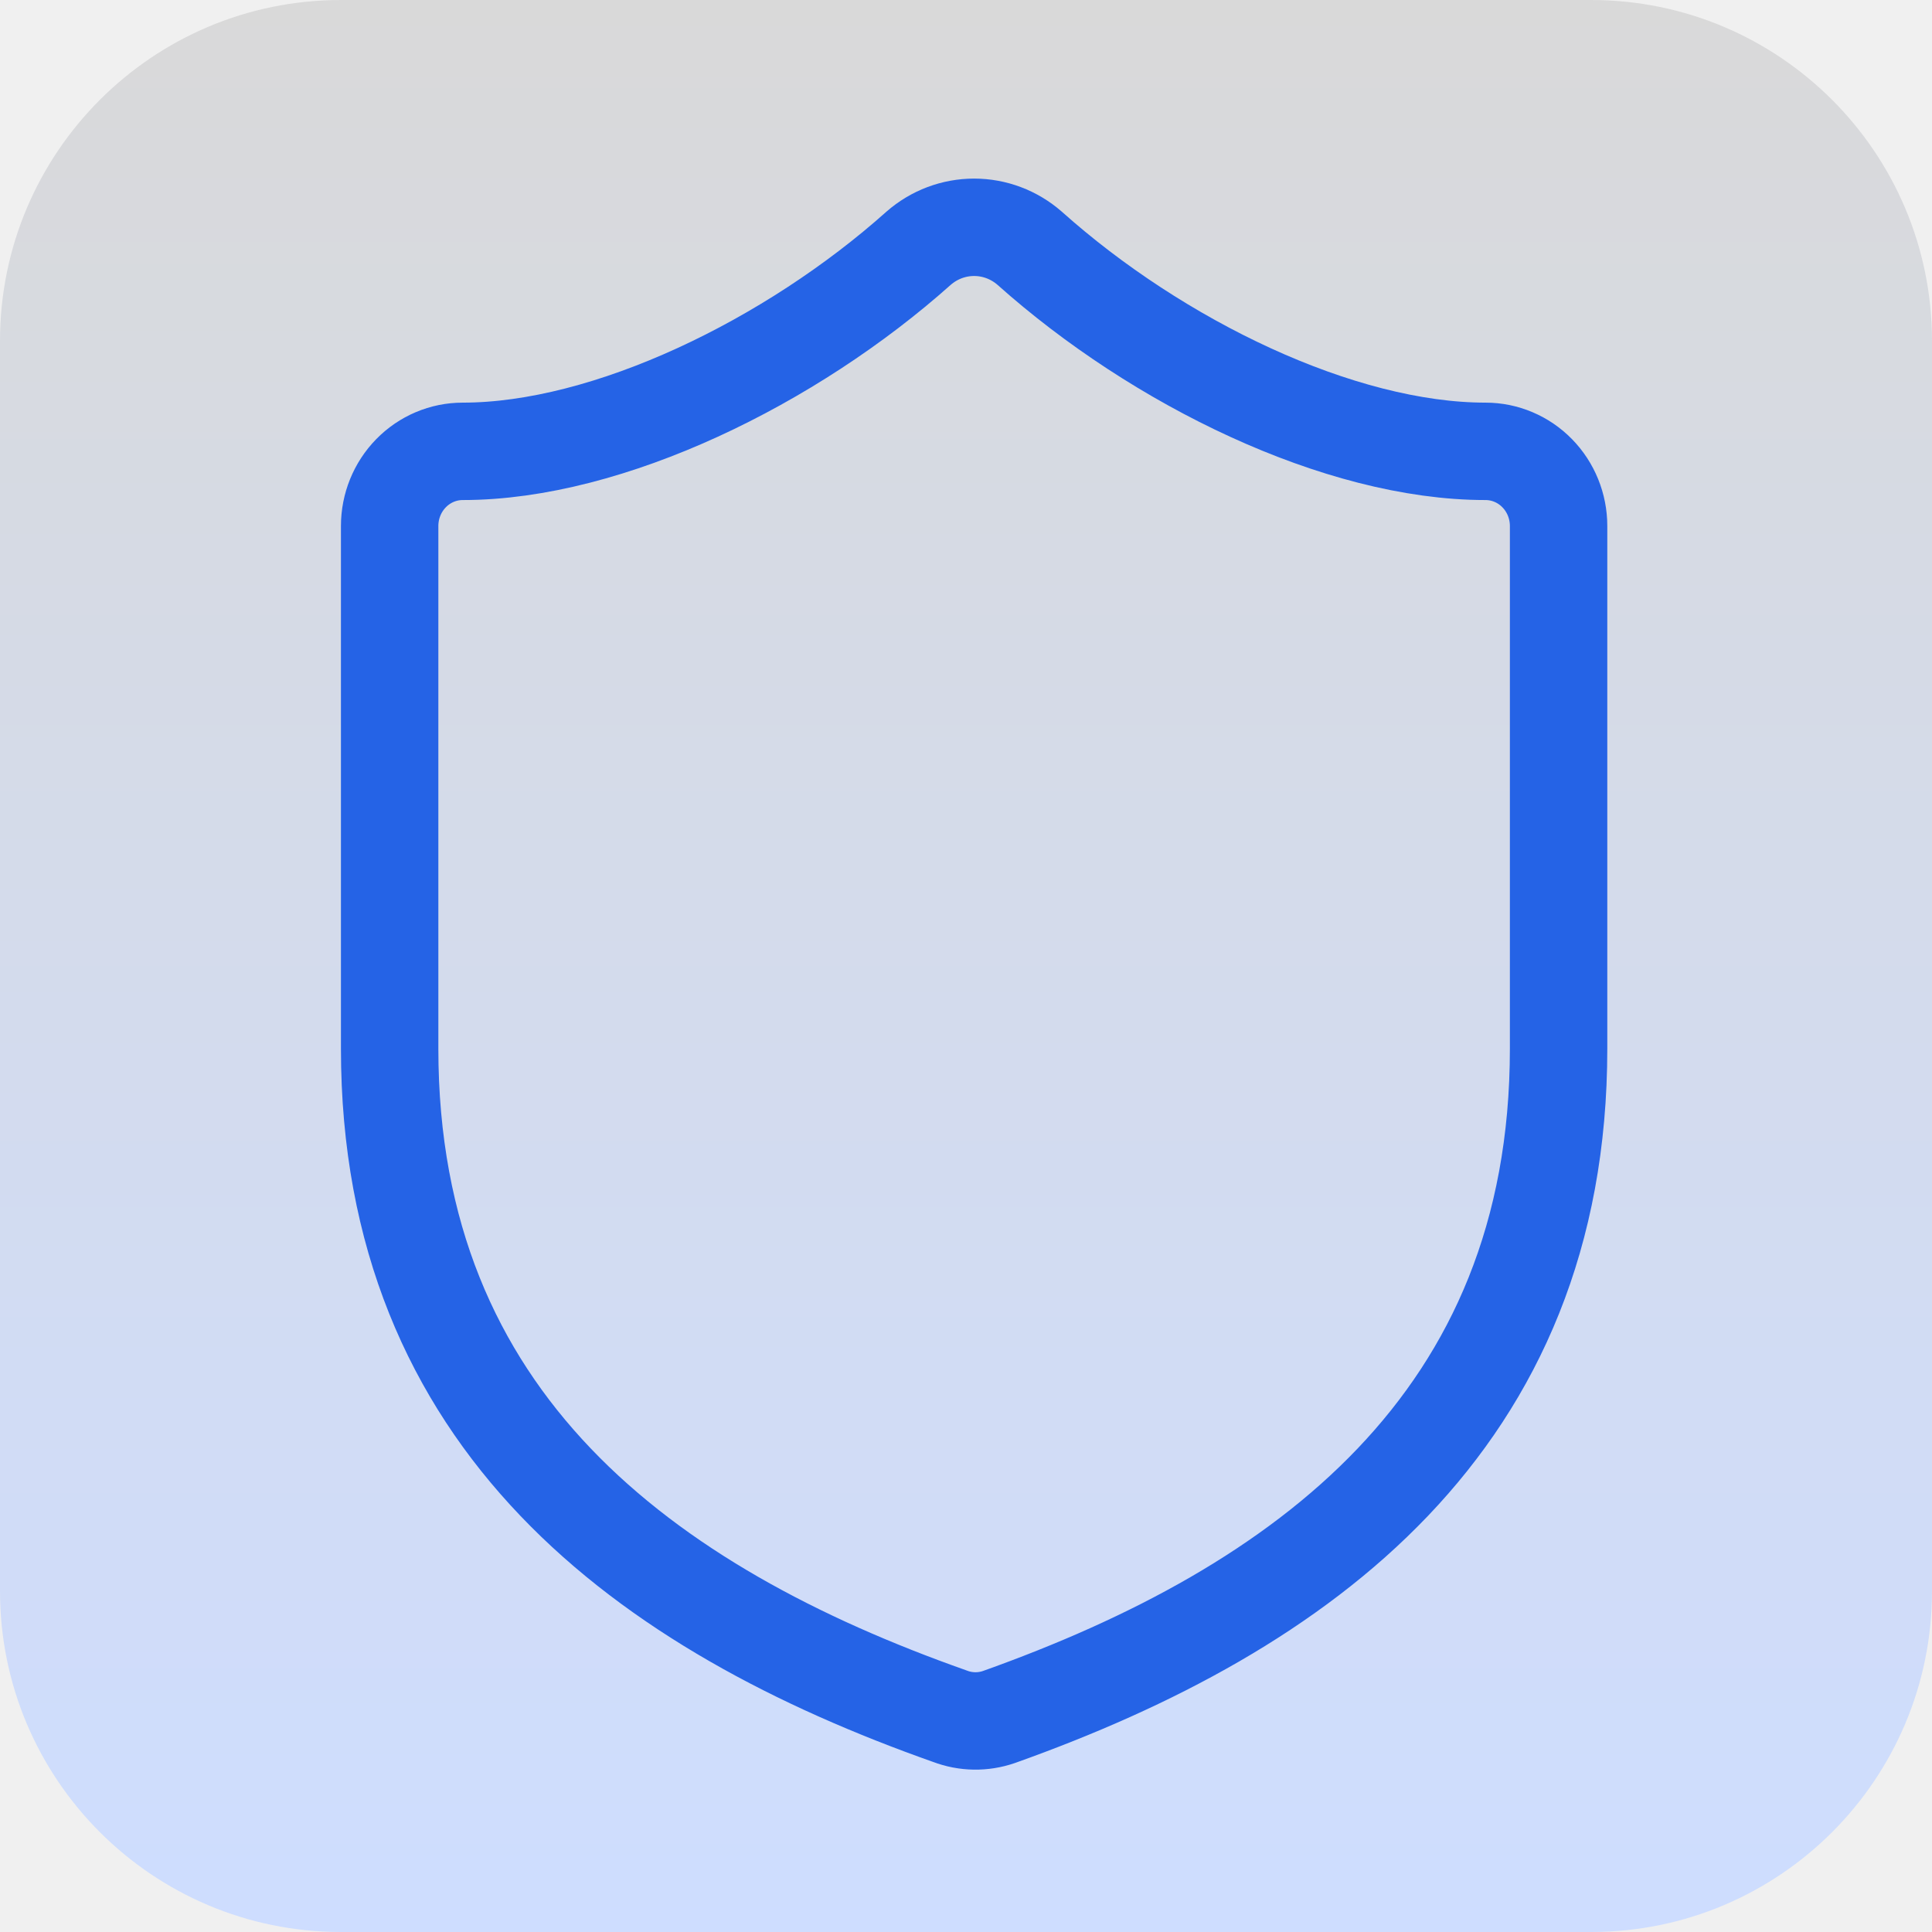
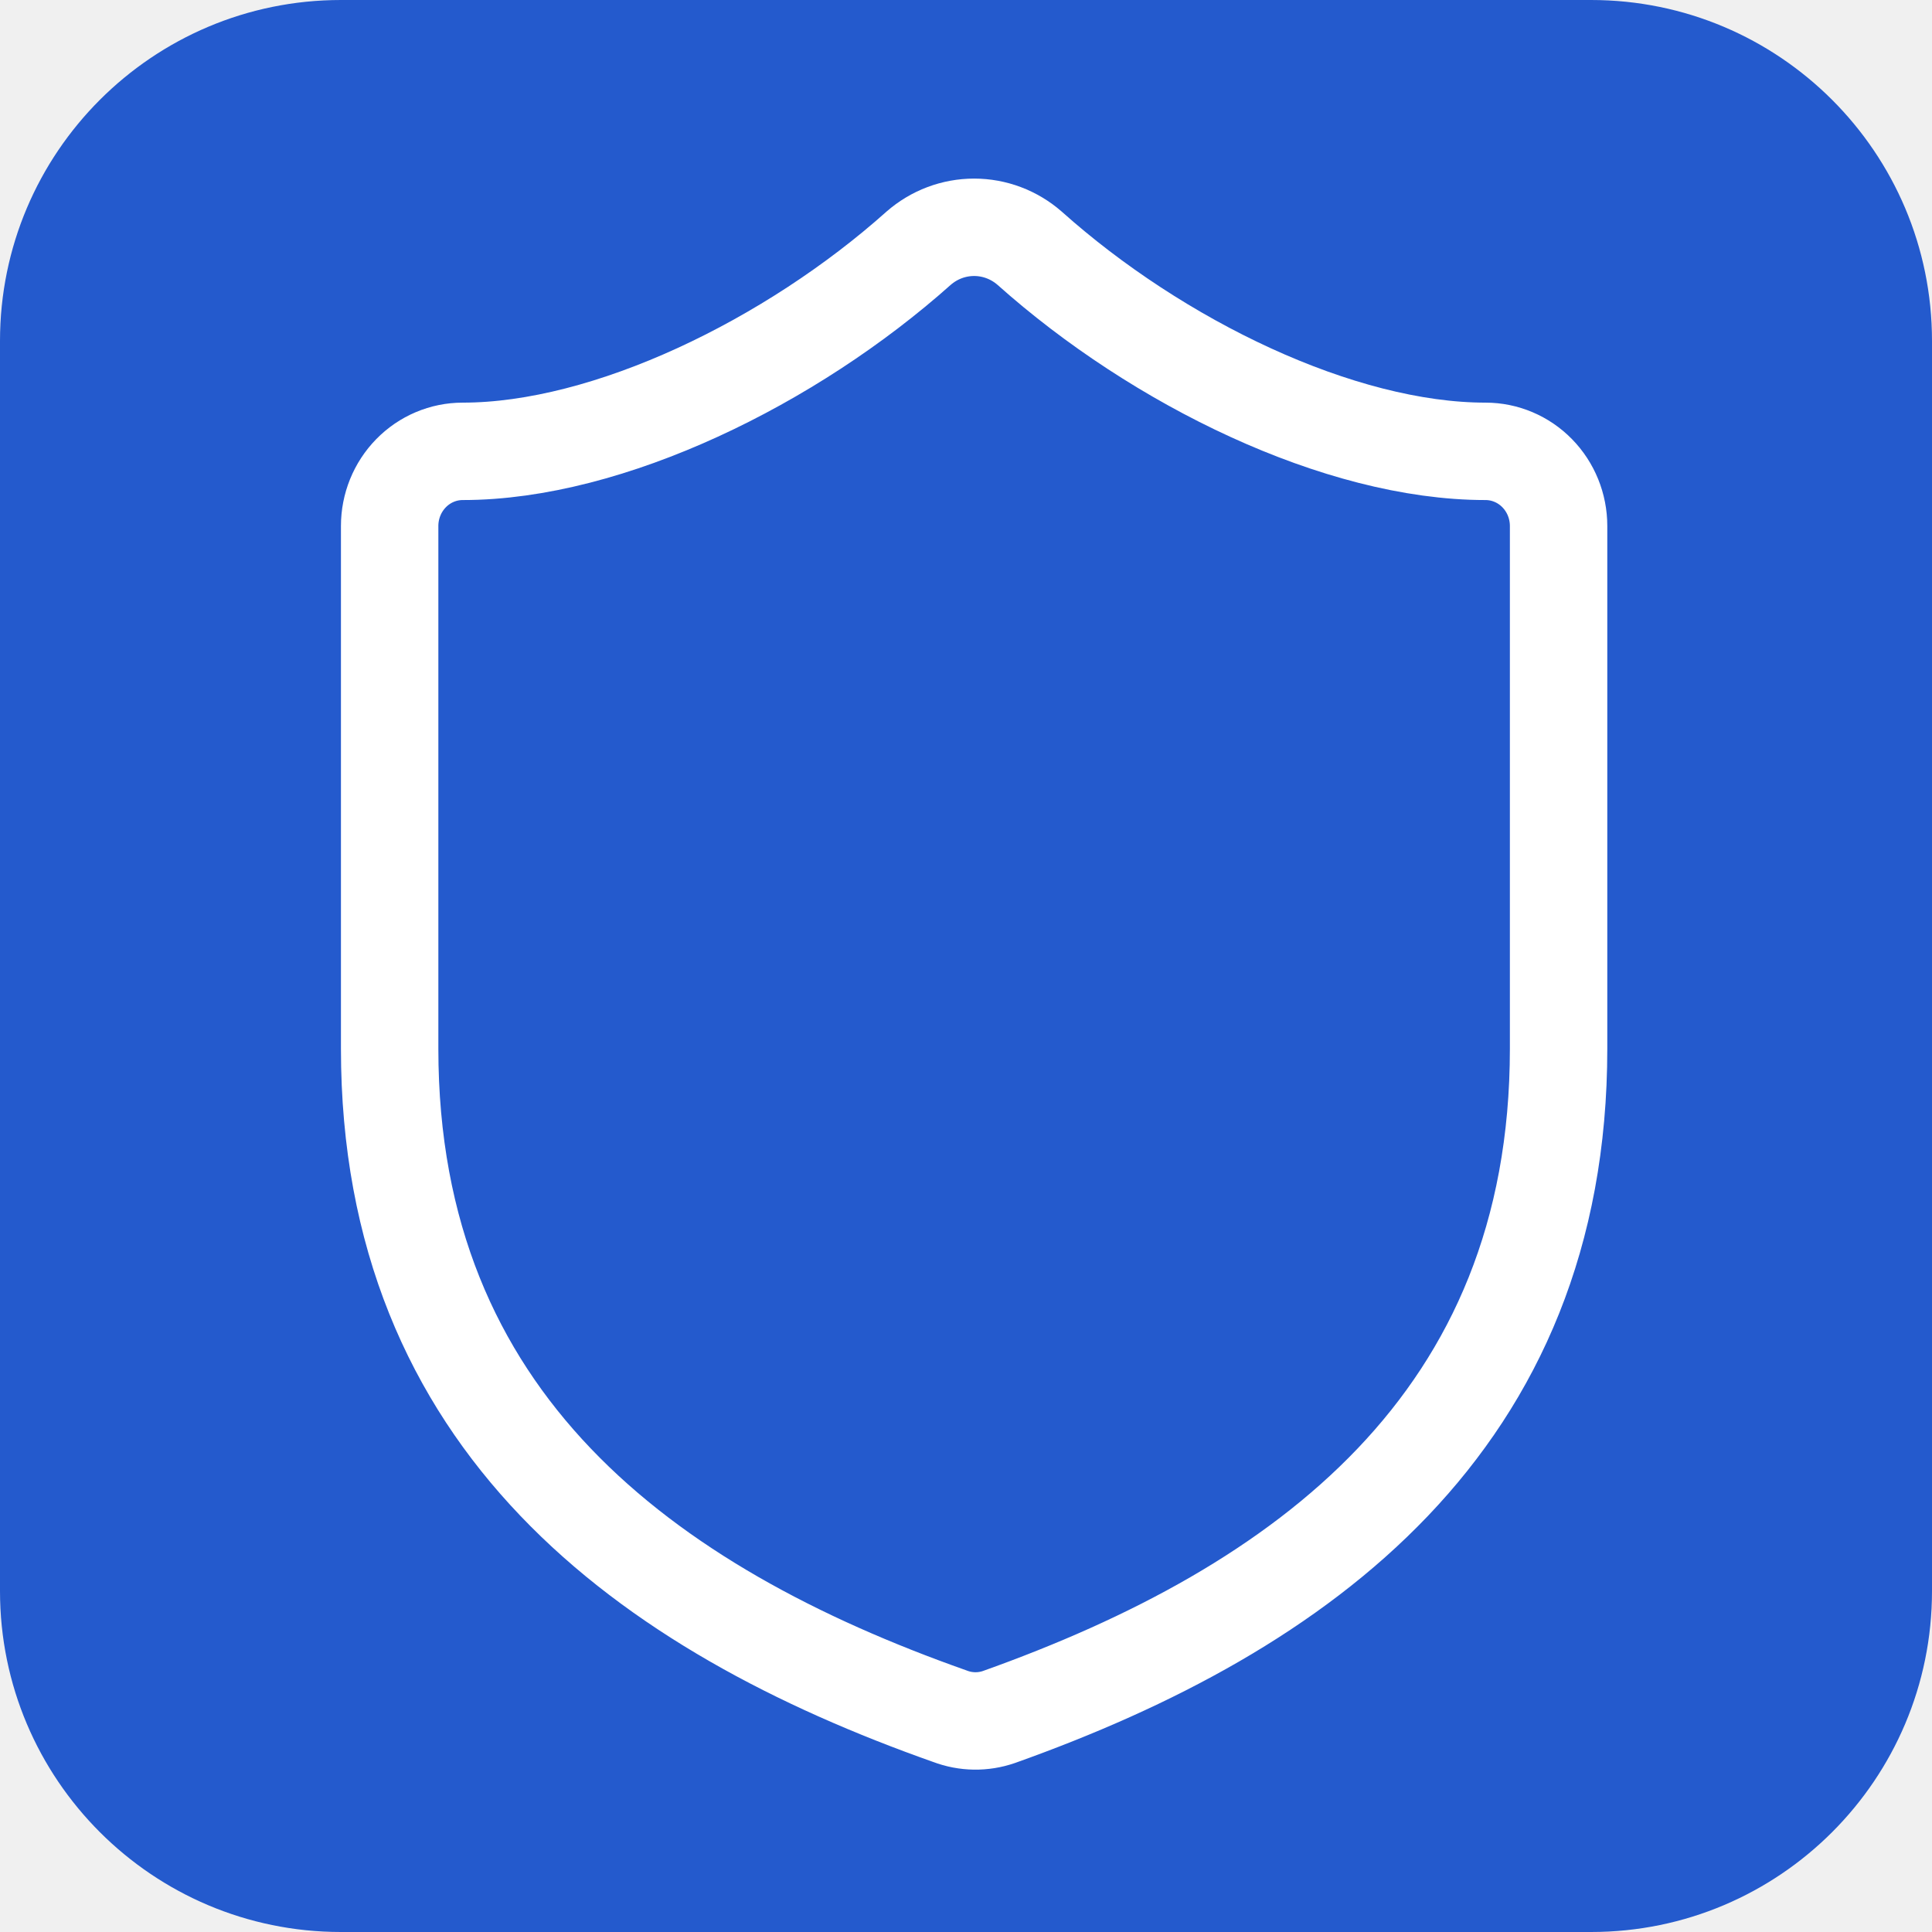
<svg xmlns="http://www.w3.org/2000/svg" width="119" height="119" viewBox="0 0 119 119" fill="none">
-   <rect width="119" height="119" rx="21" fill="url(#paint0_linear_9_27)" />
-   <path d="M96 64.594C96 87.59 80.25 99.088 61.53 105.757C60.55 106.096 59.485 106.08 58.515 105.711C39.75 99.088 24 87.59 24 64.594V32.399C24 31.179 24.474 30.009 25.318 29.147C26.162 28.284 27.306 27.8 28.5 27.8C37.5 27.8 48.75 22.281 56.58 15.29C57.533 14.457 58.746 14 60 14C61.254 14 62.467 14.457 63.42 15.29C71.295 22.327 82.5 27.8 91.5 27.8C92.694 27.8 93.838 28.284 94.682 29.147C95.526 30.009 96 31.179 96 32.399V64.594Z" stroke="#2563E6" stroke-width="6" stroke-linecap="round" stroke-linejoin="round" />
-   <defs>
-     <linearGradient id="paint0_linear_9_27" x1="59.5" y1="0" x2="59.5" y2="119" gradientUnits="userSpaceOnUse">
-       <stop stop-color="#D9D9D9" />
-       <stop offset="1" stop-color="#CEDDFF" />
-     </linearGradient>
-   </defs>
+   <rect width="119" height="119" rx="21" fill="#245ACD" />
+   <path d="M96 64.594C96 87.59 80.25 99.088 61.53 105.757C60.55 106.096 59.485 106.08 58.515 105.711C39.75 99.088 24 87.59 24 64.594V32.399C24 31.179 24.474 30.009 25.318 29.147C26.162 28.284 27.306 27.8 28.5 27.8C37.5 27.8 48.75 22.281 56.58 15.29C57.533 14.457 58.746 14 60 14C61.254 14 62.467 14.457 63.42 15.29C71.295 22.327 82.5 27.8 91.5 27.8C92.694 27.8 93.838 28.284 94.682 29.147C95.526 30.009 96 31.179 96 32.399V64.594Z" stroke="white" stroke-width="6" stroke-linecap="round" stroke-linejoin="round" />
</svg>
